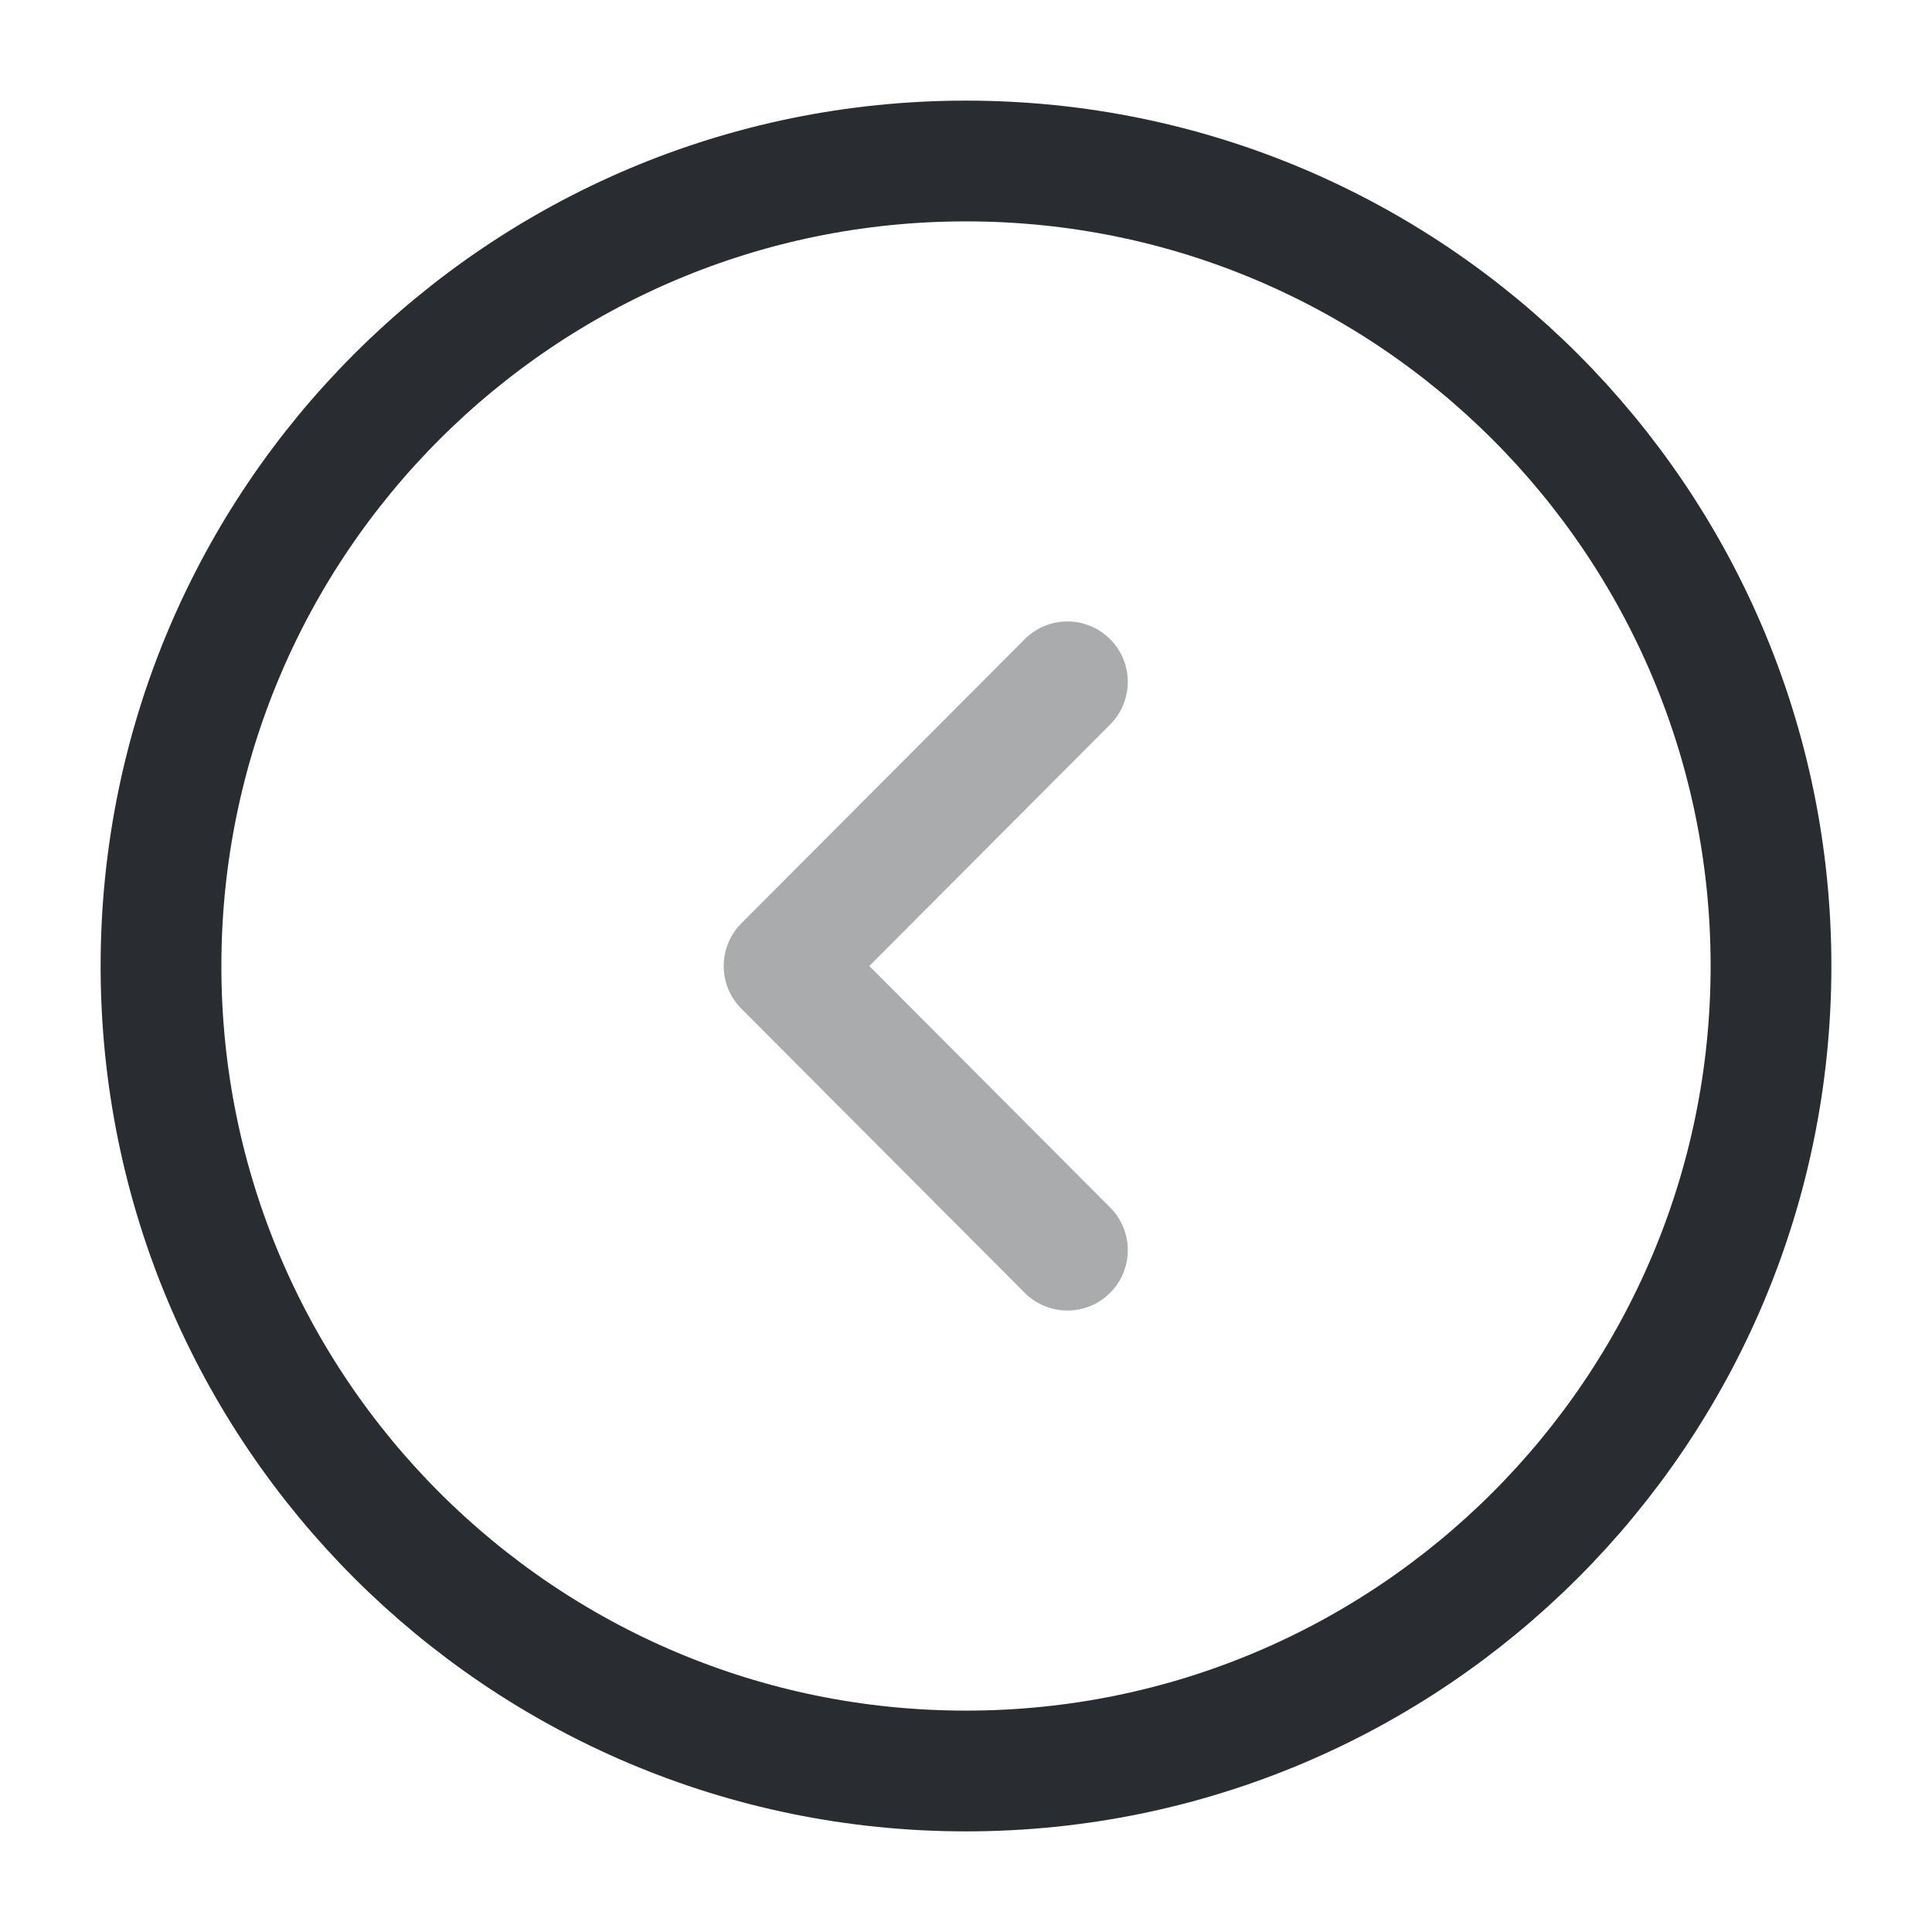
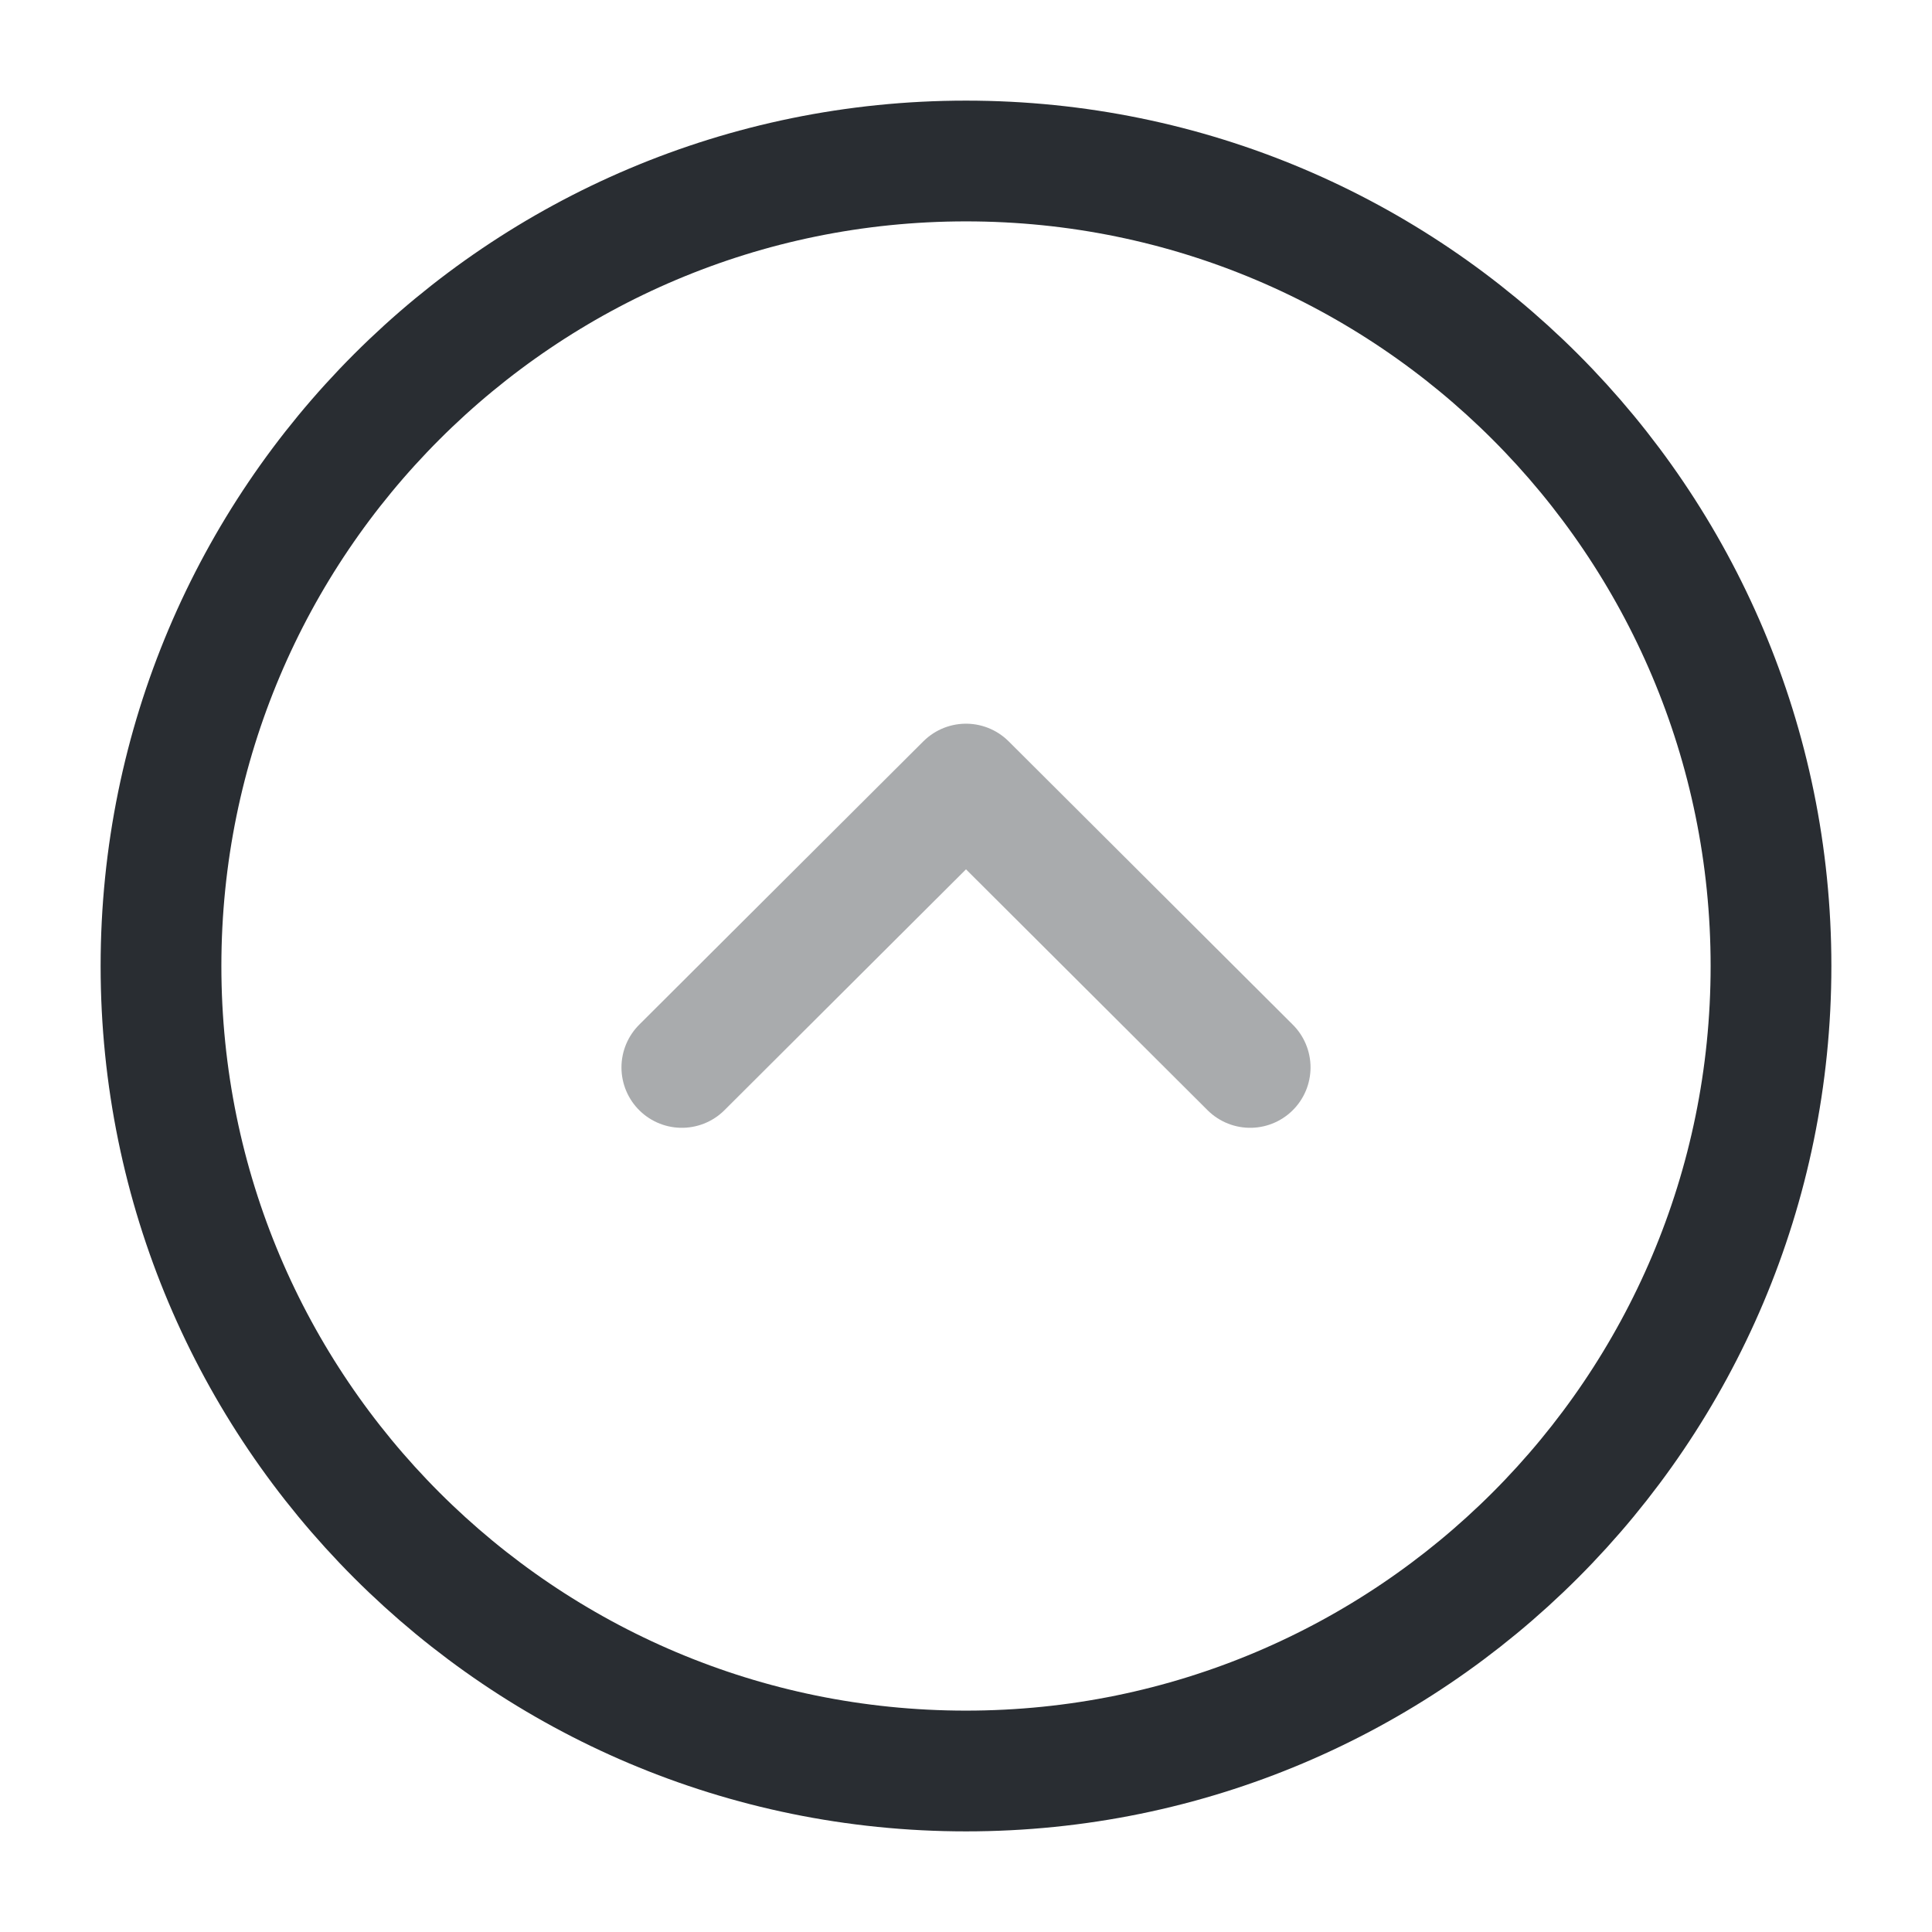
<svg xmlns="http://www.w3.org/2000/svg" width="24" height="24" viewBox="0 0 24 24" fill="none">
  <path d="M12 22C17.523 22 22 17.523 22 12C22 6.477 17.523 2 12 2C6.477 2 2 6.477 2 12C2 17.523 6.477 22 12 22Z" stroke="#292D32" stroke-width="1.5" stroke-miterlimit="10" stroke-linecap="round" stroke-linejoin="round" />
-   <path opacity="0.4" d="M13.26 15.53L9.74 12L13.26 8.47" stroke="#292D32" stroke-width="1.5" stroke-linecap="round" stroke-linejoin="round" />
+   <path opacity="0.4" d="M8.47 13.26L12 9.74L15.53 13.26" stroke="#292D32" stroke-width="1.5" stroke-linecap="round" stroke-linejoin="round" />
</svg>
